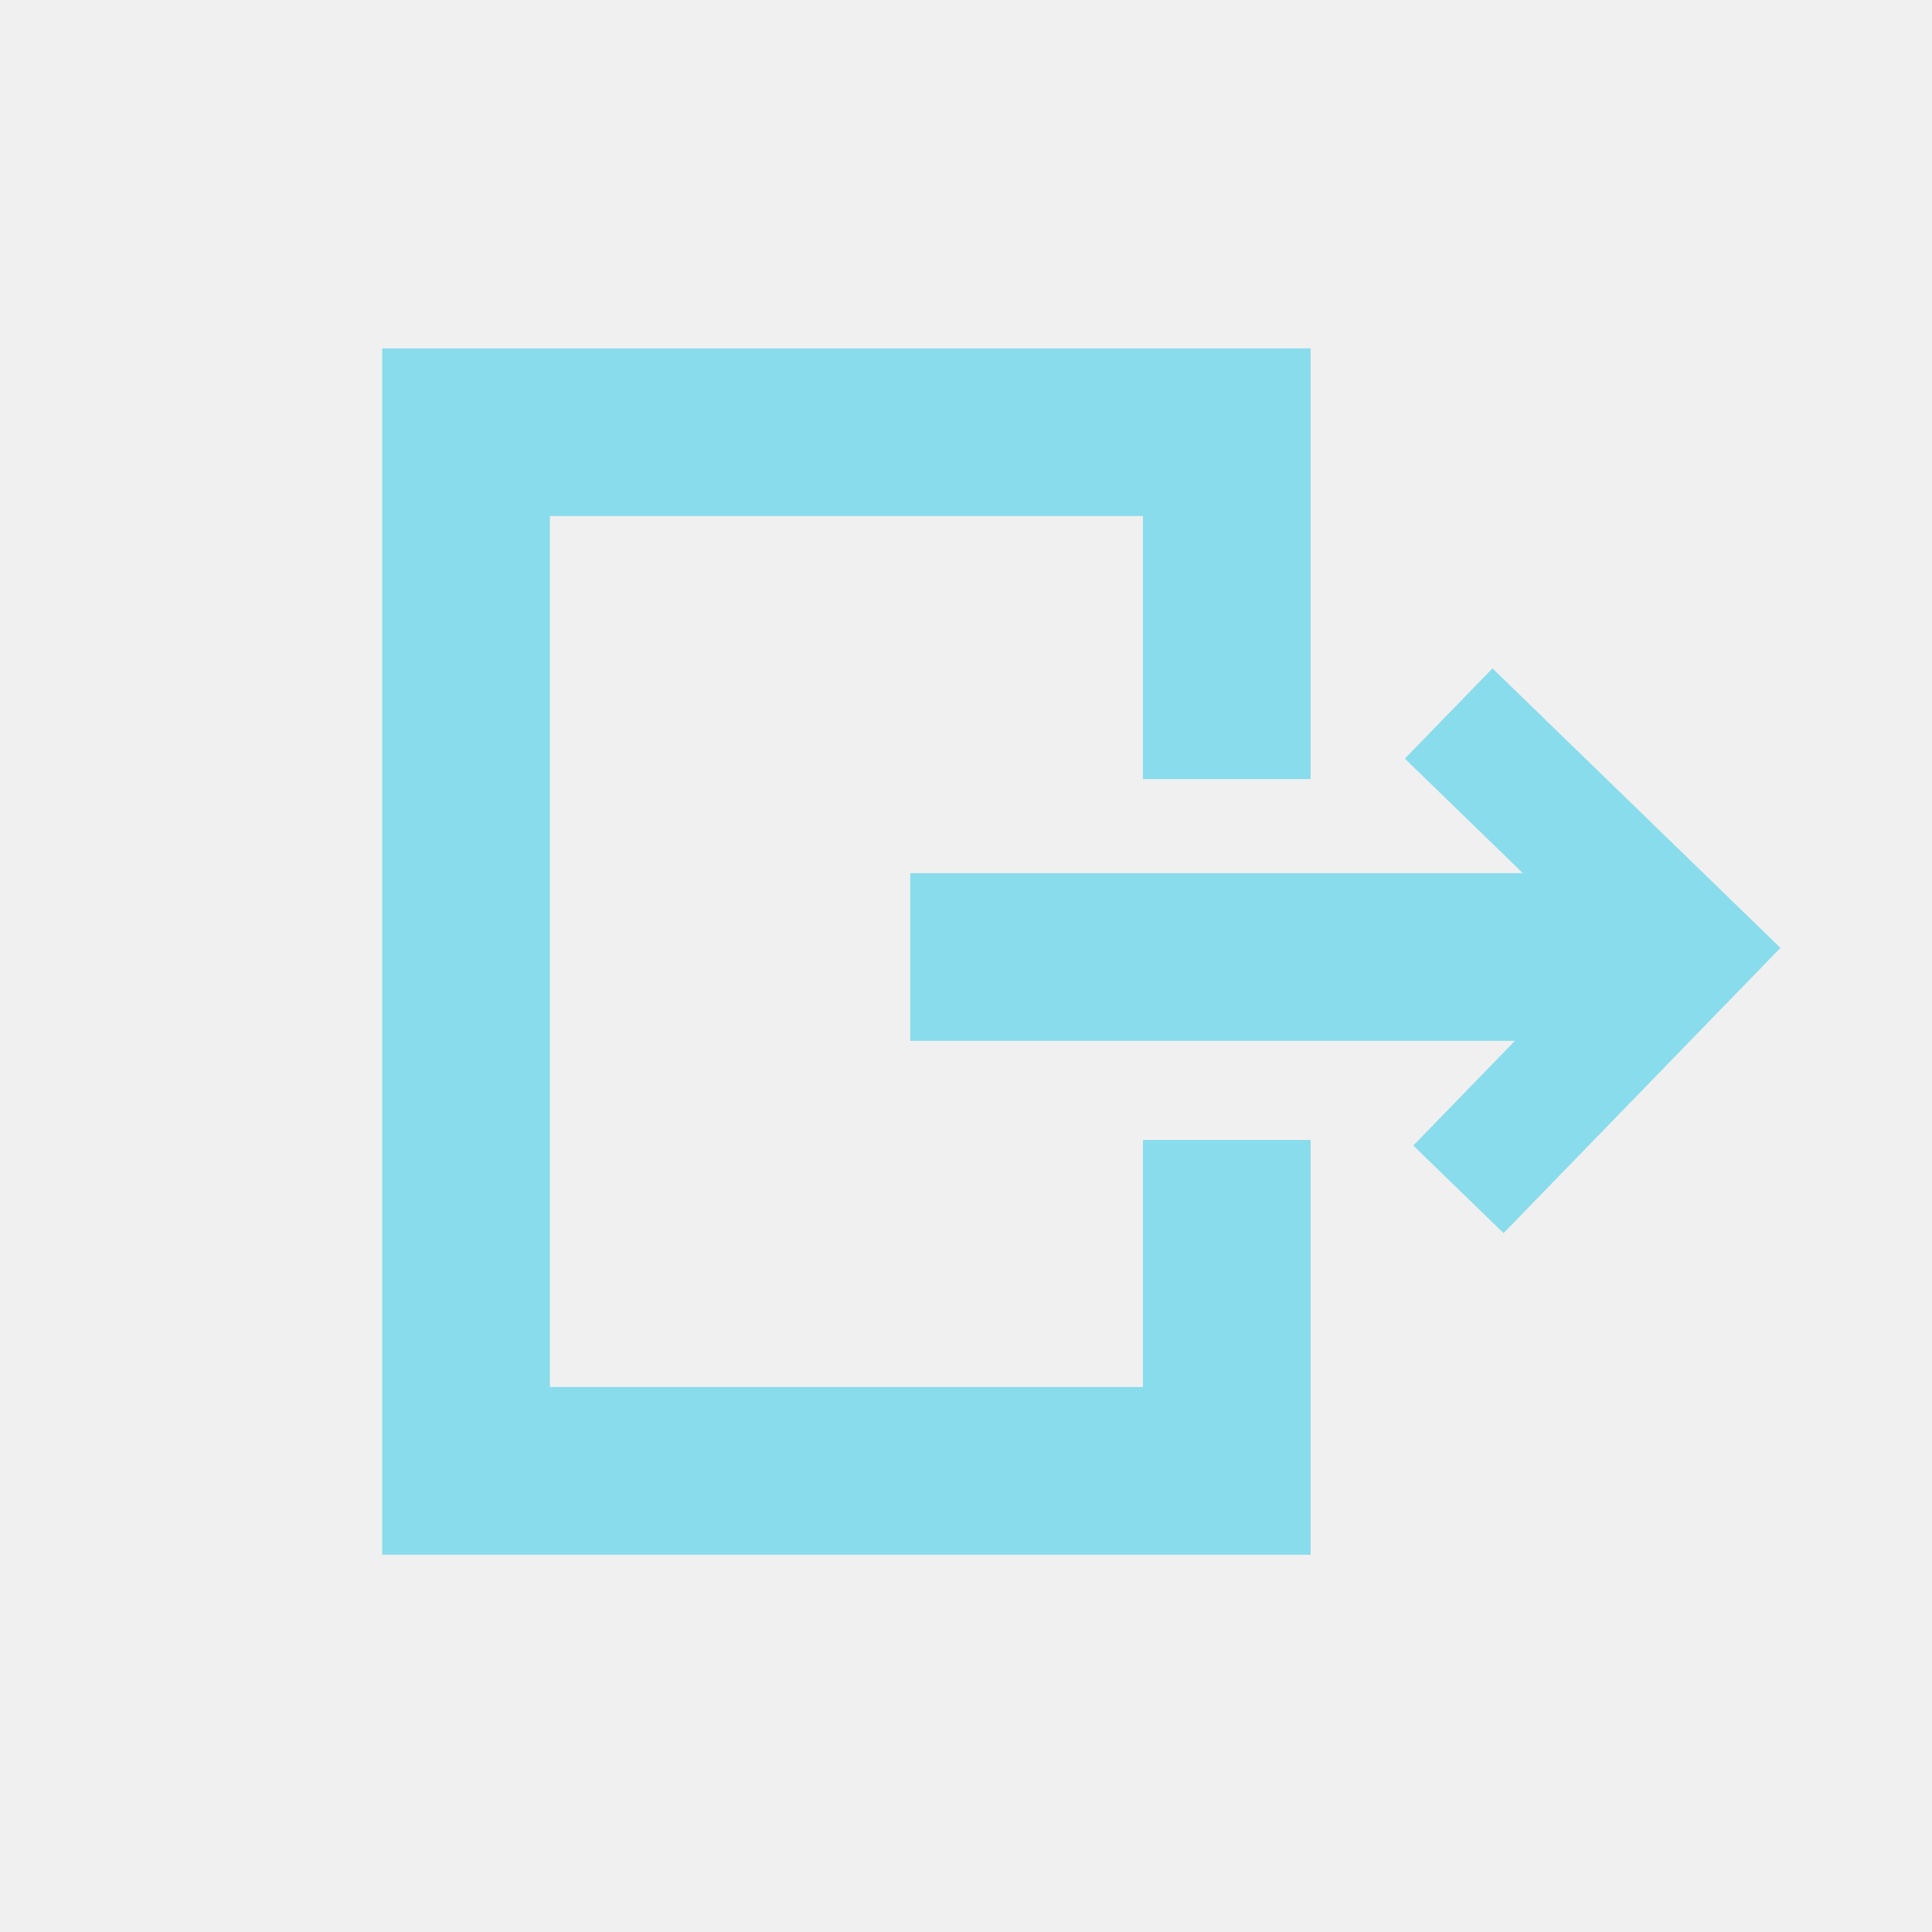
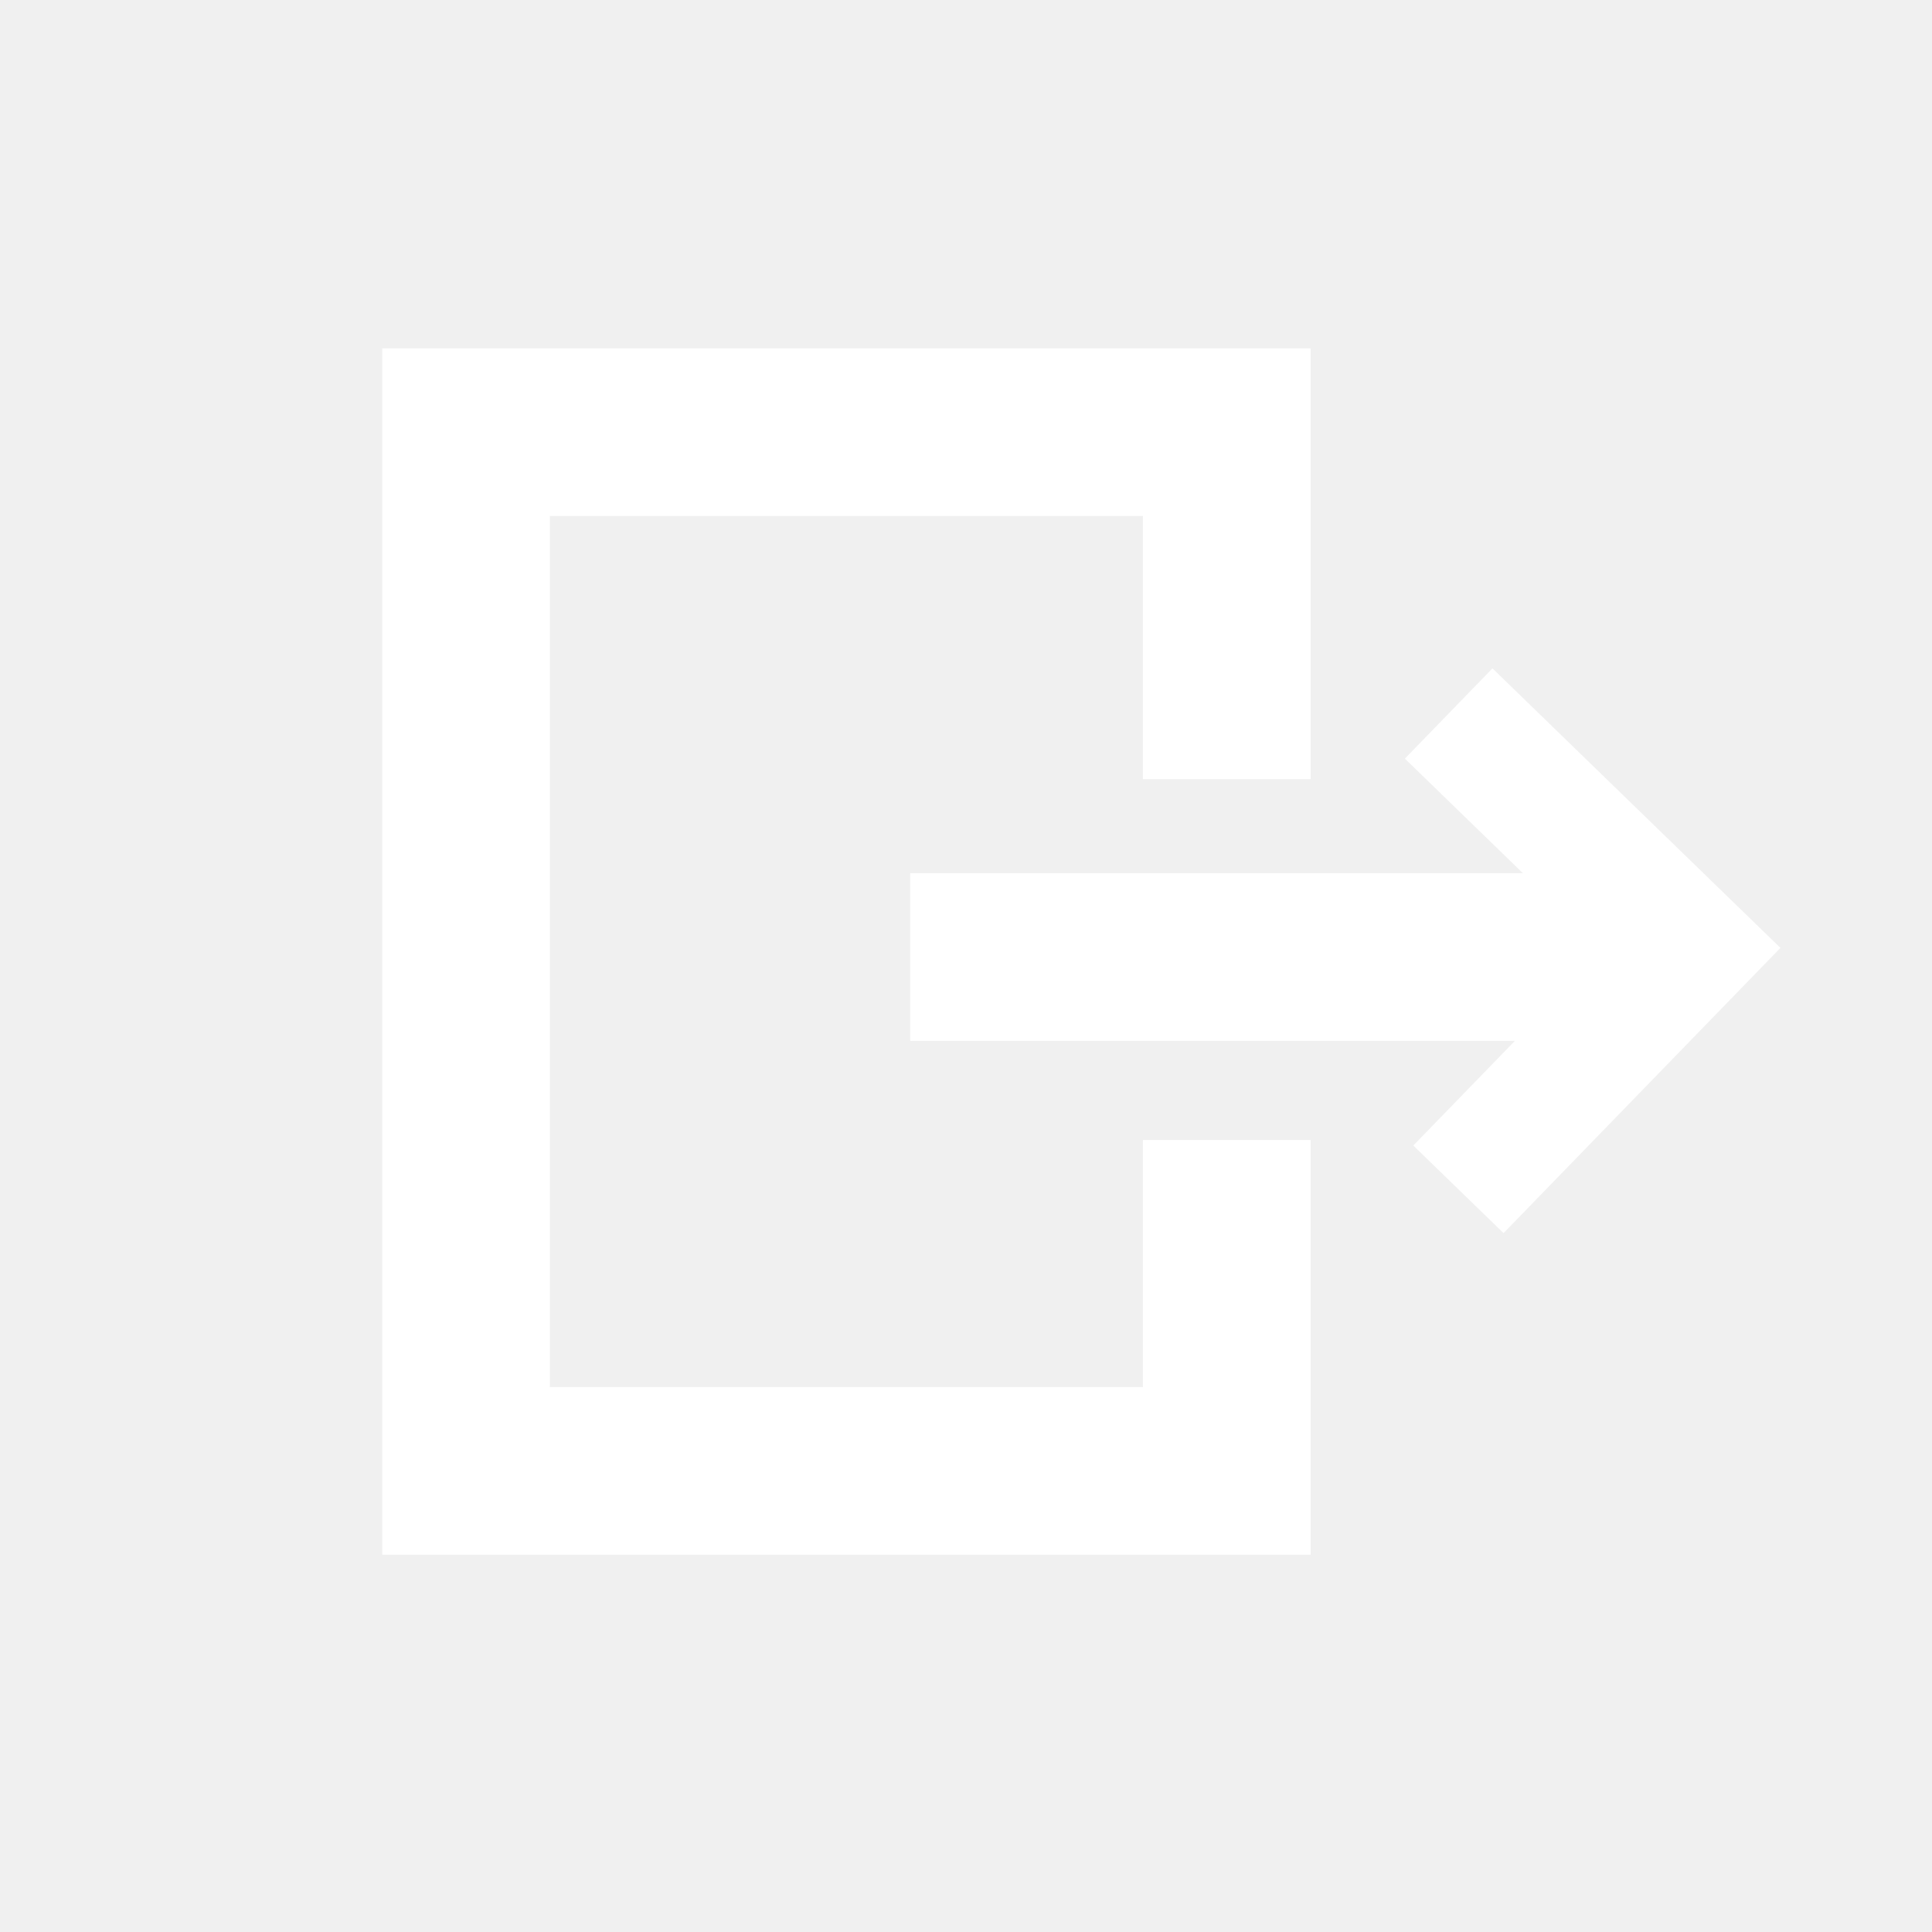
<svg xmlns="http://www.w3.org/2000/svg" width="60.973mm" height="60.973mm" viewBox="0 0 60.973 60.973" version="1.1" id="svg8">
  <defs id="defs2" />
  <g id="layer2" transform="translate(-29.76397,-109.7363)">
    <g id="g5668" transform="translate(-6.817838)">
-       <path id="rect9038" style="fill:none;stroke:#89dceb;stroke-width:5.292;stroke-opacity:1;stop-color:#000000" d="M 75.298,134.325 V 123.376 H 51.29 v 32.781 h 24.008 v -10.444" />
-       <path style="color:#000000;fill:#89dceb;fill-opacity:1;-inkscape-stroke:none" d="M 87.586,137.293 H 65.308 v 5.293 h 22.277 z" id="path9040" />
-       <path style="fill:none;stroke:#89dceb;stroke-width:3.969;stroke-linecap:butt;stroke-linejoin:miter;stroke-dasharray:none;stroke-opacity:1" d="m 82.609,147.271 7.356,-7.578 -7.664,-7.439" id="path9042" />
+       <path id="rect9038" style="fill:none;stroke:#ffffff;stroke-width:5.292;stroke-opacity:1;stop-color:#000000" d="M 75.298,134.325 V 123.376 H 51.29 v 32.781 h 24.008 v -10.444" />
+       <path style="color:#000000;fill:#ffffff;fill-opacity:1;-inkscape-stroke:none" d="M 87.586,137.293 H 65.308 v 5.293 h 22.277 z" id="path9040" />
+       <path style="fill:none;stroke:#ffffff;stroke-width:3.969;stroke-linecap:butt;stroke-linejoin:miter;stroke-dasharray:none;stroke-opacity:1" d="m 82.609,147.271 7.356,-7.578 -7.664,-7.439" id="path9042" />
    </g>
    <rect style="fill:none;fill-opacity:1;stroke:none;stroke-width:0.265;stroke-linecap:butt;stroke-linejoin:bevel;stroke-dasharray:none;stroke-dashoffset:0;stroke-opacity:1;stop-color:#000000" id="rect7155" width="60.973" height="60.973" x="29.764" y="109.736" />
  </g>
</svg>
